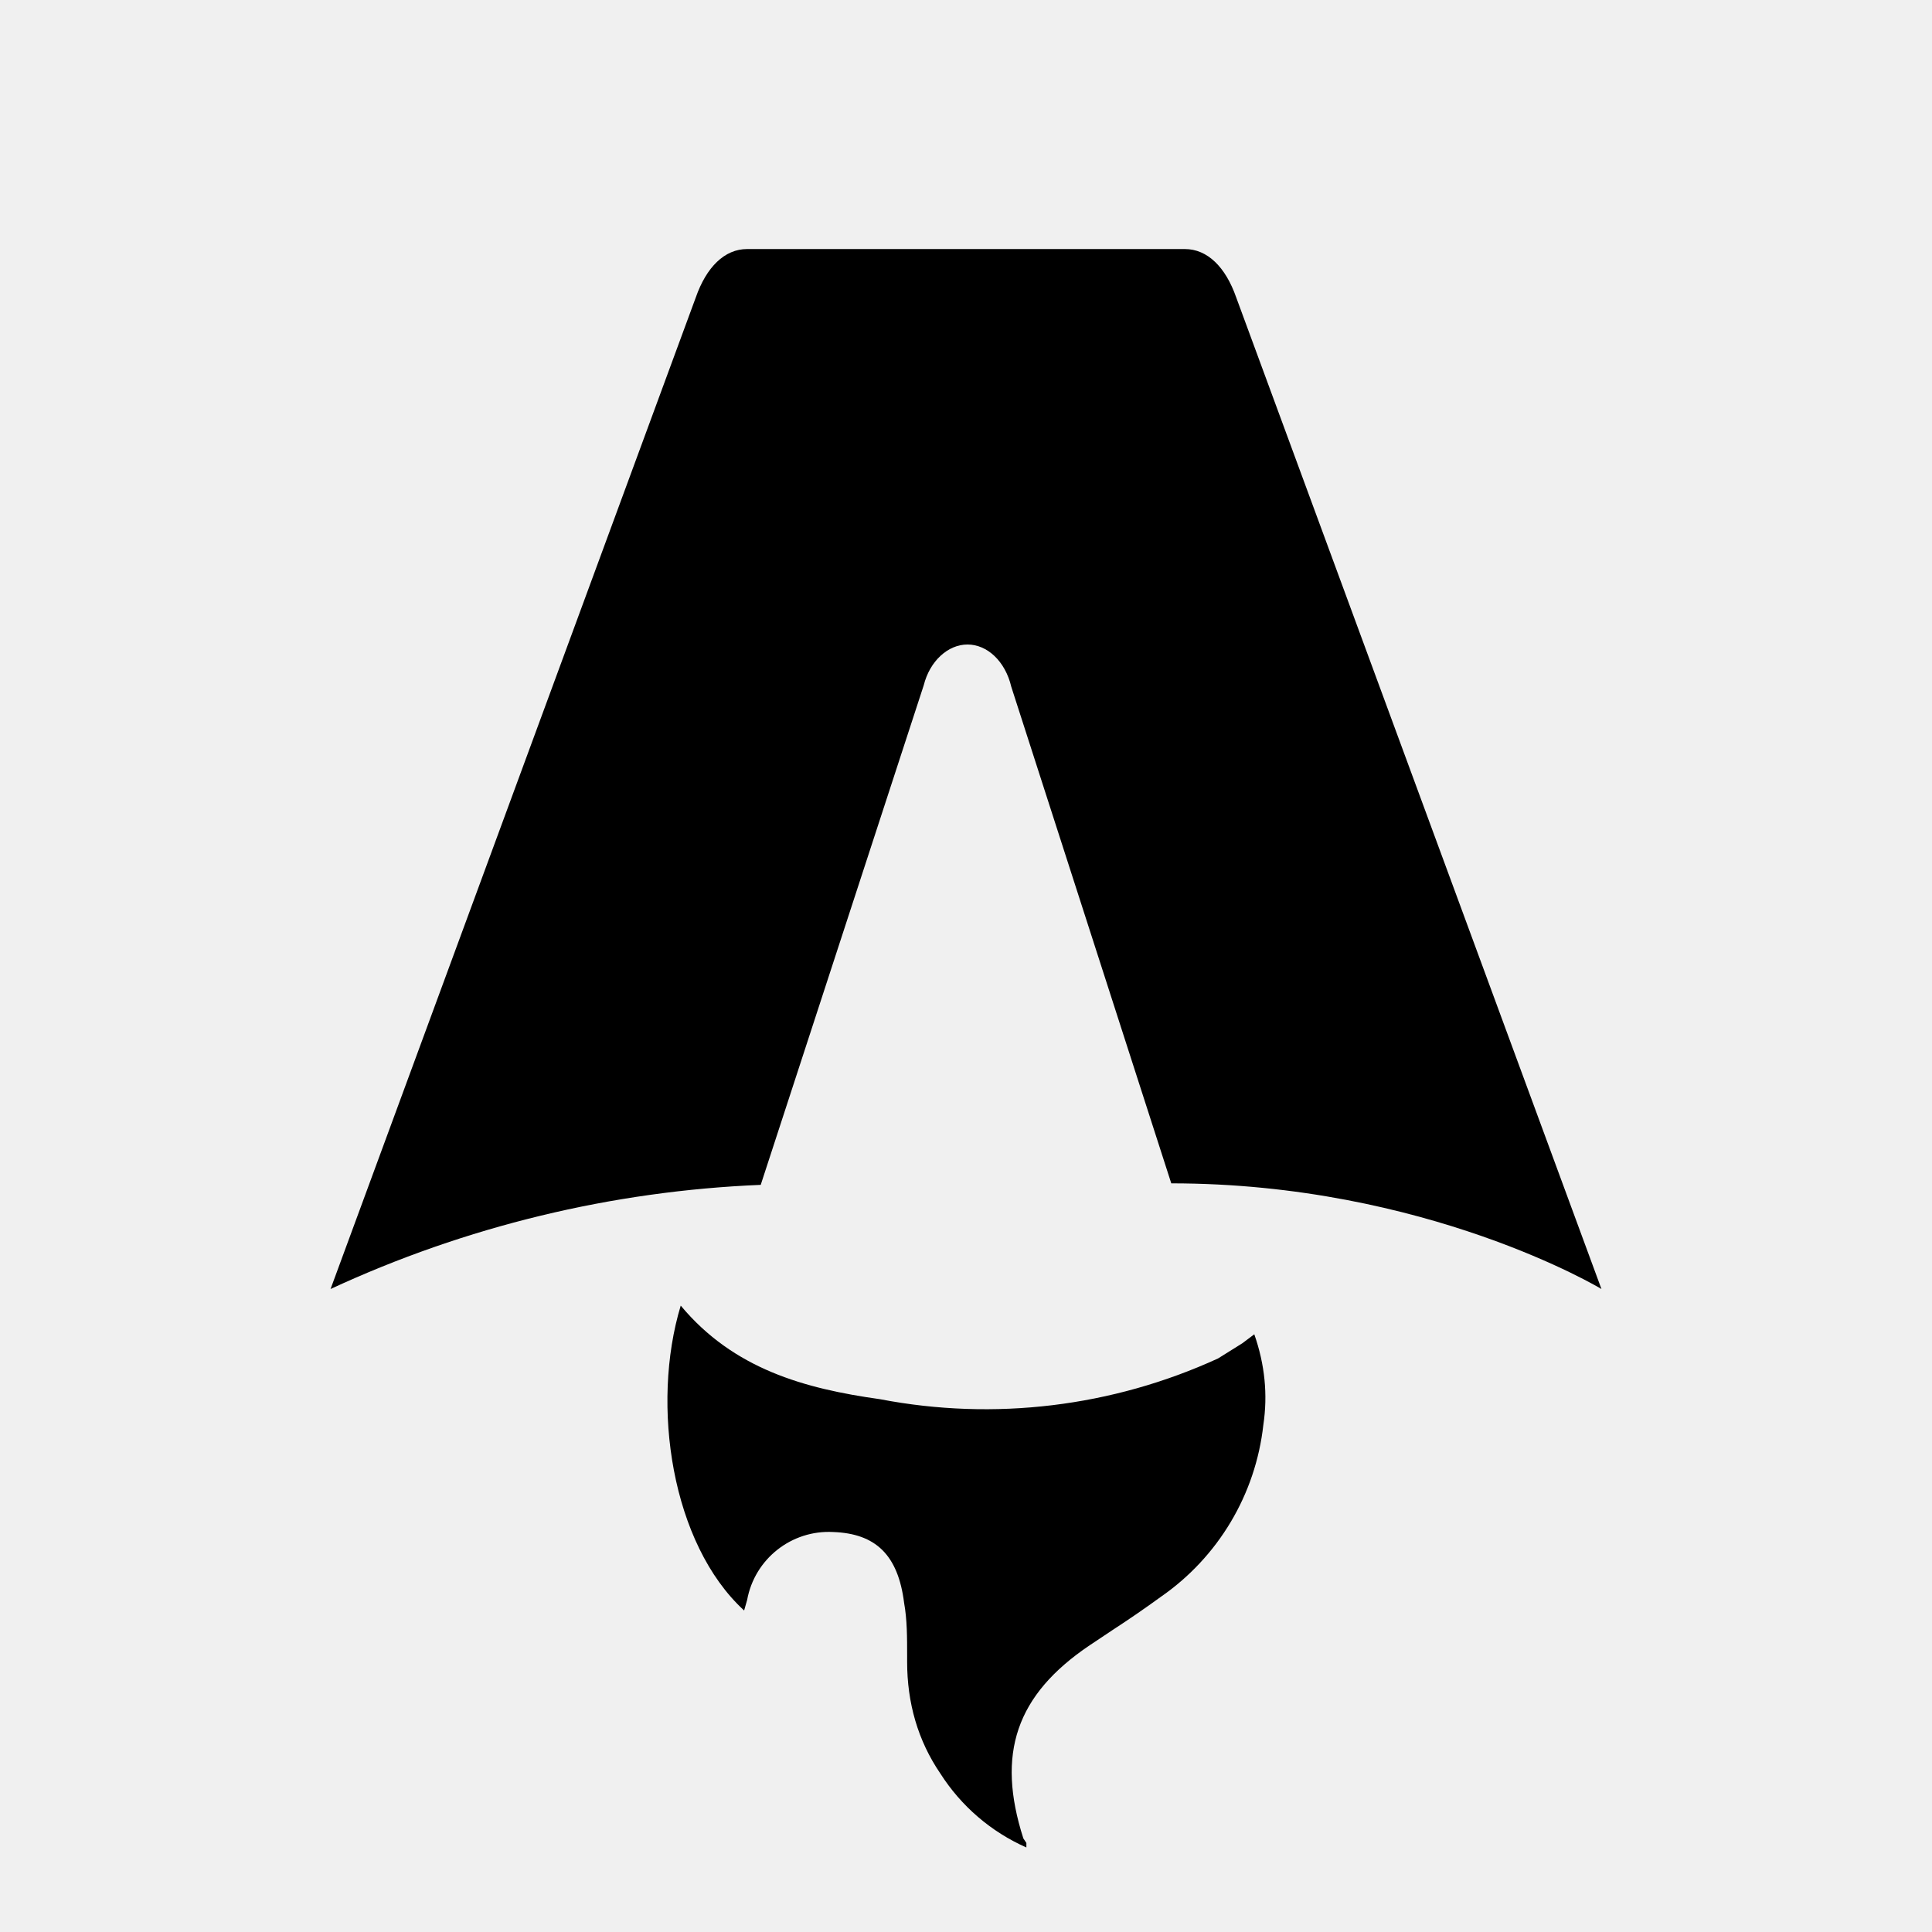
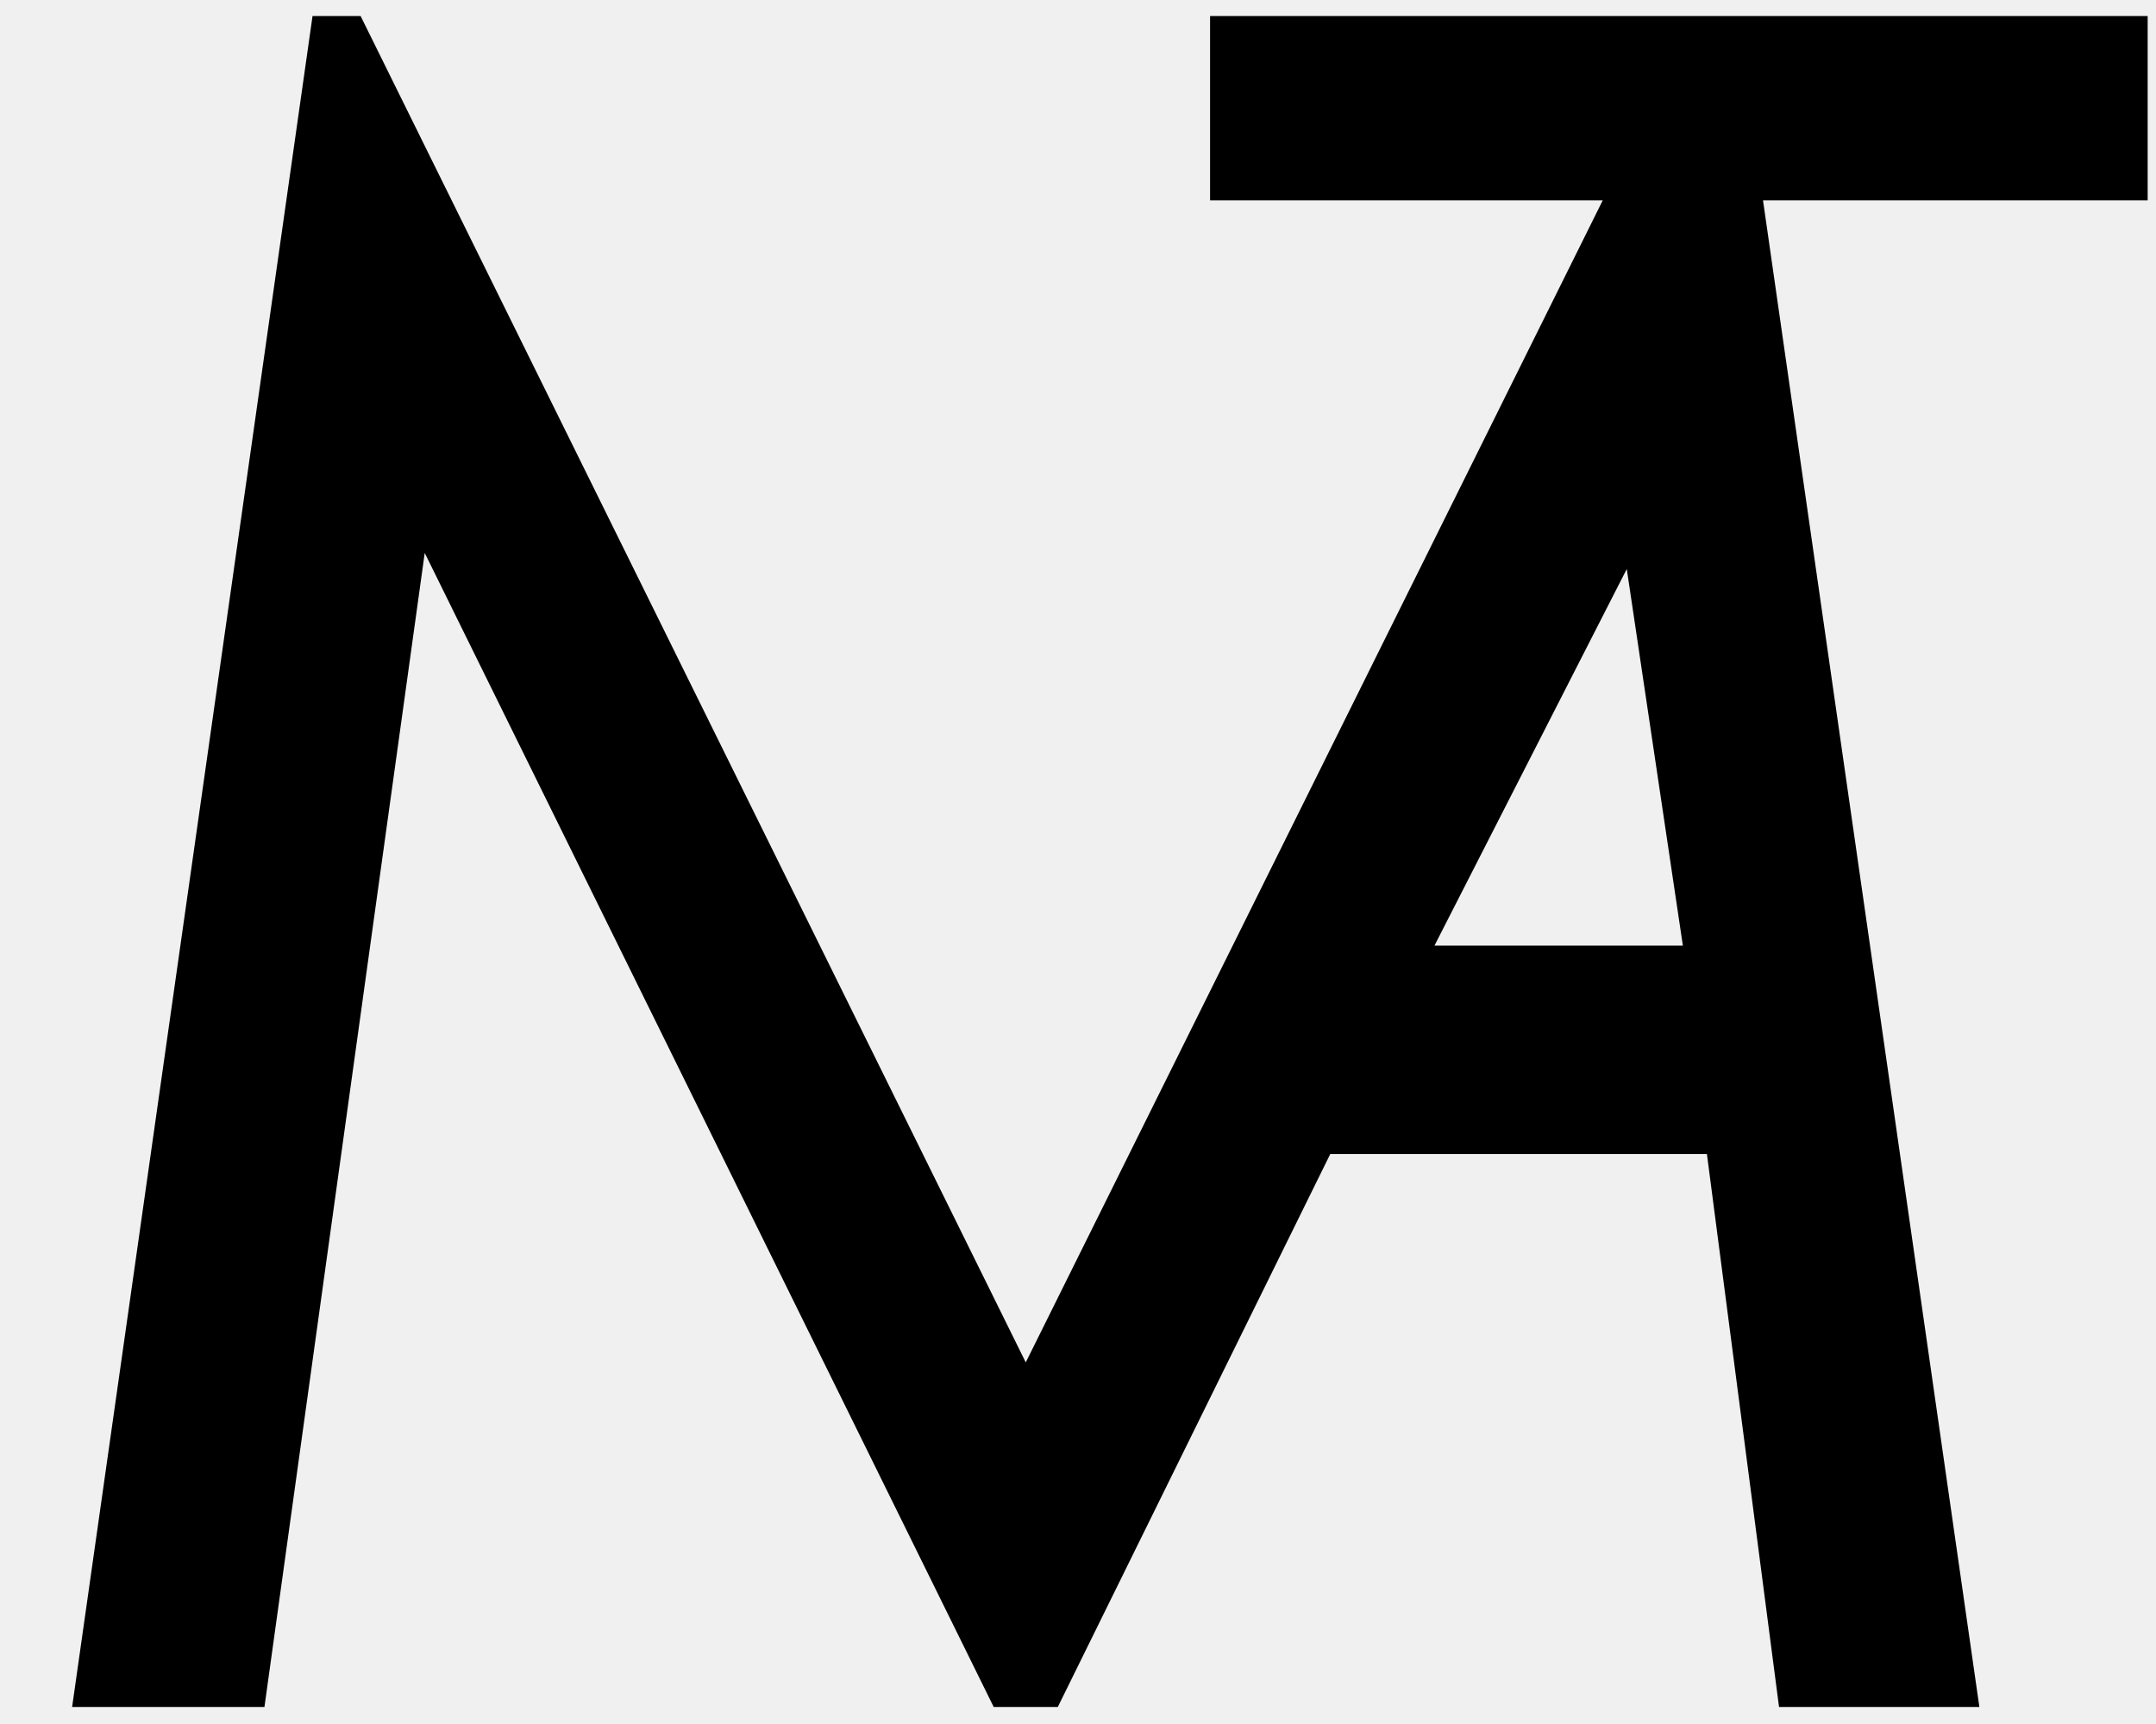
- <svg xmlns="http://www.w3.org/2000/svg" fill="none" viewBox="0 0 128 128">
-   <path d="M50.4 78.5a75.1 75.1 0 0 0-28.5 6.9l24.2-65.7c.7-2 1.9-3.2 3.4-3.2h29c1.5 0 2.7 1.2 3.4 3.2l24.2 65.7s-11.6-7-28.5-7L67 45.5c-.4-1.7-1.6-2.8-2.9-2.8-1.3 0-2.5 1.1-2.9 2.7L50.4 78.5Zm-1.1 28.2Zm-4.2-20.2c-2 6.6-.6 15.8 4.2 20.2a17.5 17.5 0 0 1 .2-.7 5.5 5.5 0 0 1 5.7-4.5c2.8.1 4.3 1.5 4.7 4.7.2 1.1.2 2.3.2 3.5v.4c0 2.7.7 5.2 2.2 7.4a13 13 0 0 0 5.7 4.9v-.3l-.2-.3c-1.8-5.6-.5-9.5 4.4-12.8l1.5-1a73 73 0 0 0 3.2-2.2 16 16 0 0 0 6.8-11.4c.3-2 .1-4-.6-6l-.8.6-1.6 1a37 37 0 0 1-22.4 2.7c-5-.7-9.7-2-13.2-6.2Z" />
+ <svg xmlns="http://www.w3.org/2000/svg" fill="none" viewBox="0 0 1121 896">
+   <path d="M37.5,887.5l125,-879.167l25,0l345.833,700l300,-604.166l-204.166,-0l-0,-95.834l487.5,0l-0,95.834l-200,-0l112.5,783.333l-104.167,0l-37.5,-287.5l-195.833,0l-141.667,287.5l-33.333,0l-295.834,-600l-83.333,600l-100,0Zm708.333,-395.833l129.167,-0l-29.167,-195.834l-100,195.834Z" />
  <style>
        path { fill: #000; }
        @media (prefers-color-scheme: dark) {
            path { fill: #FFF; }
        }
    </style>
</svg>
